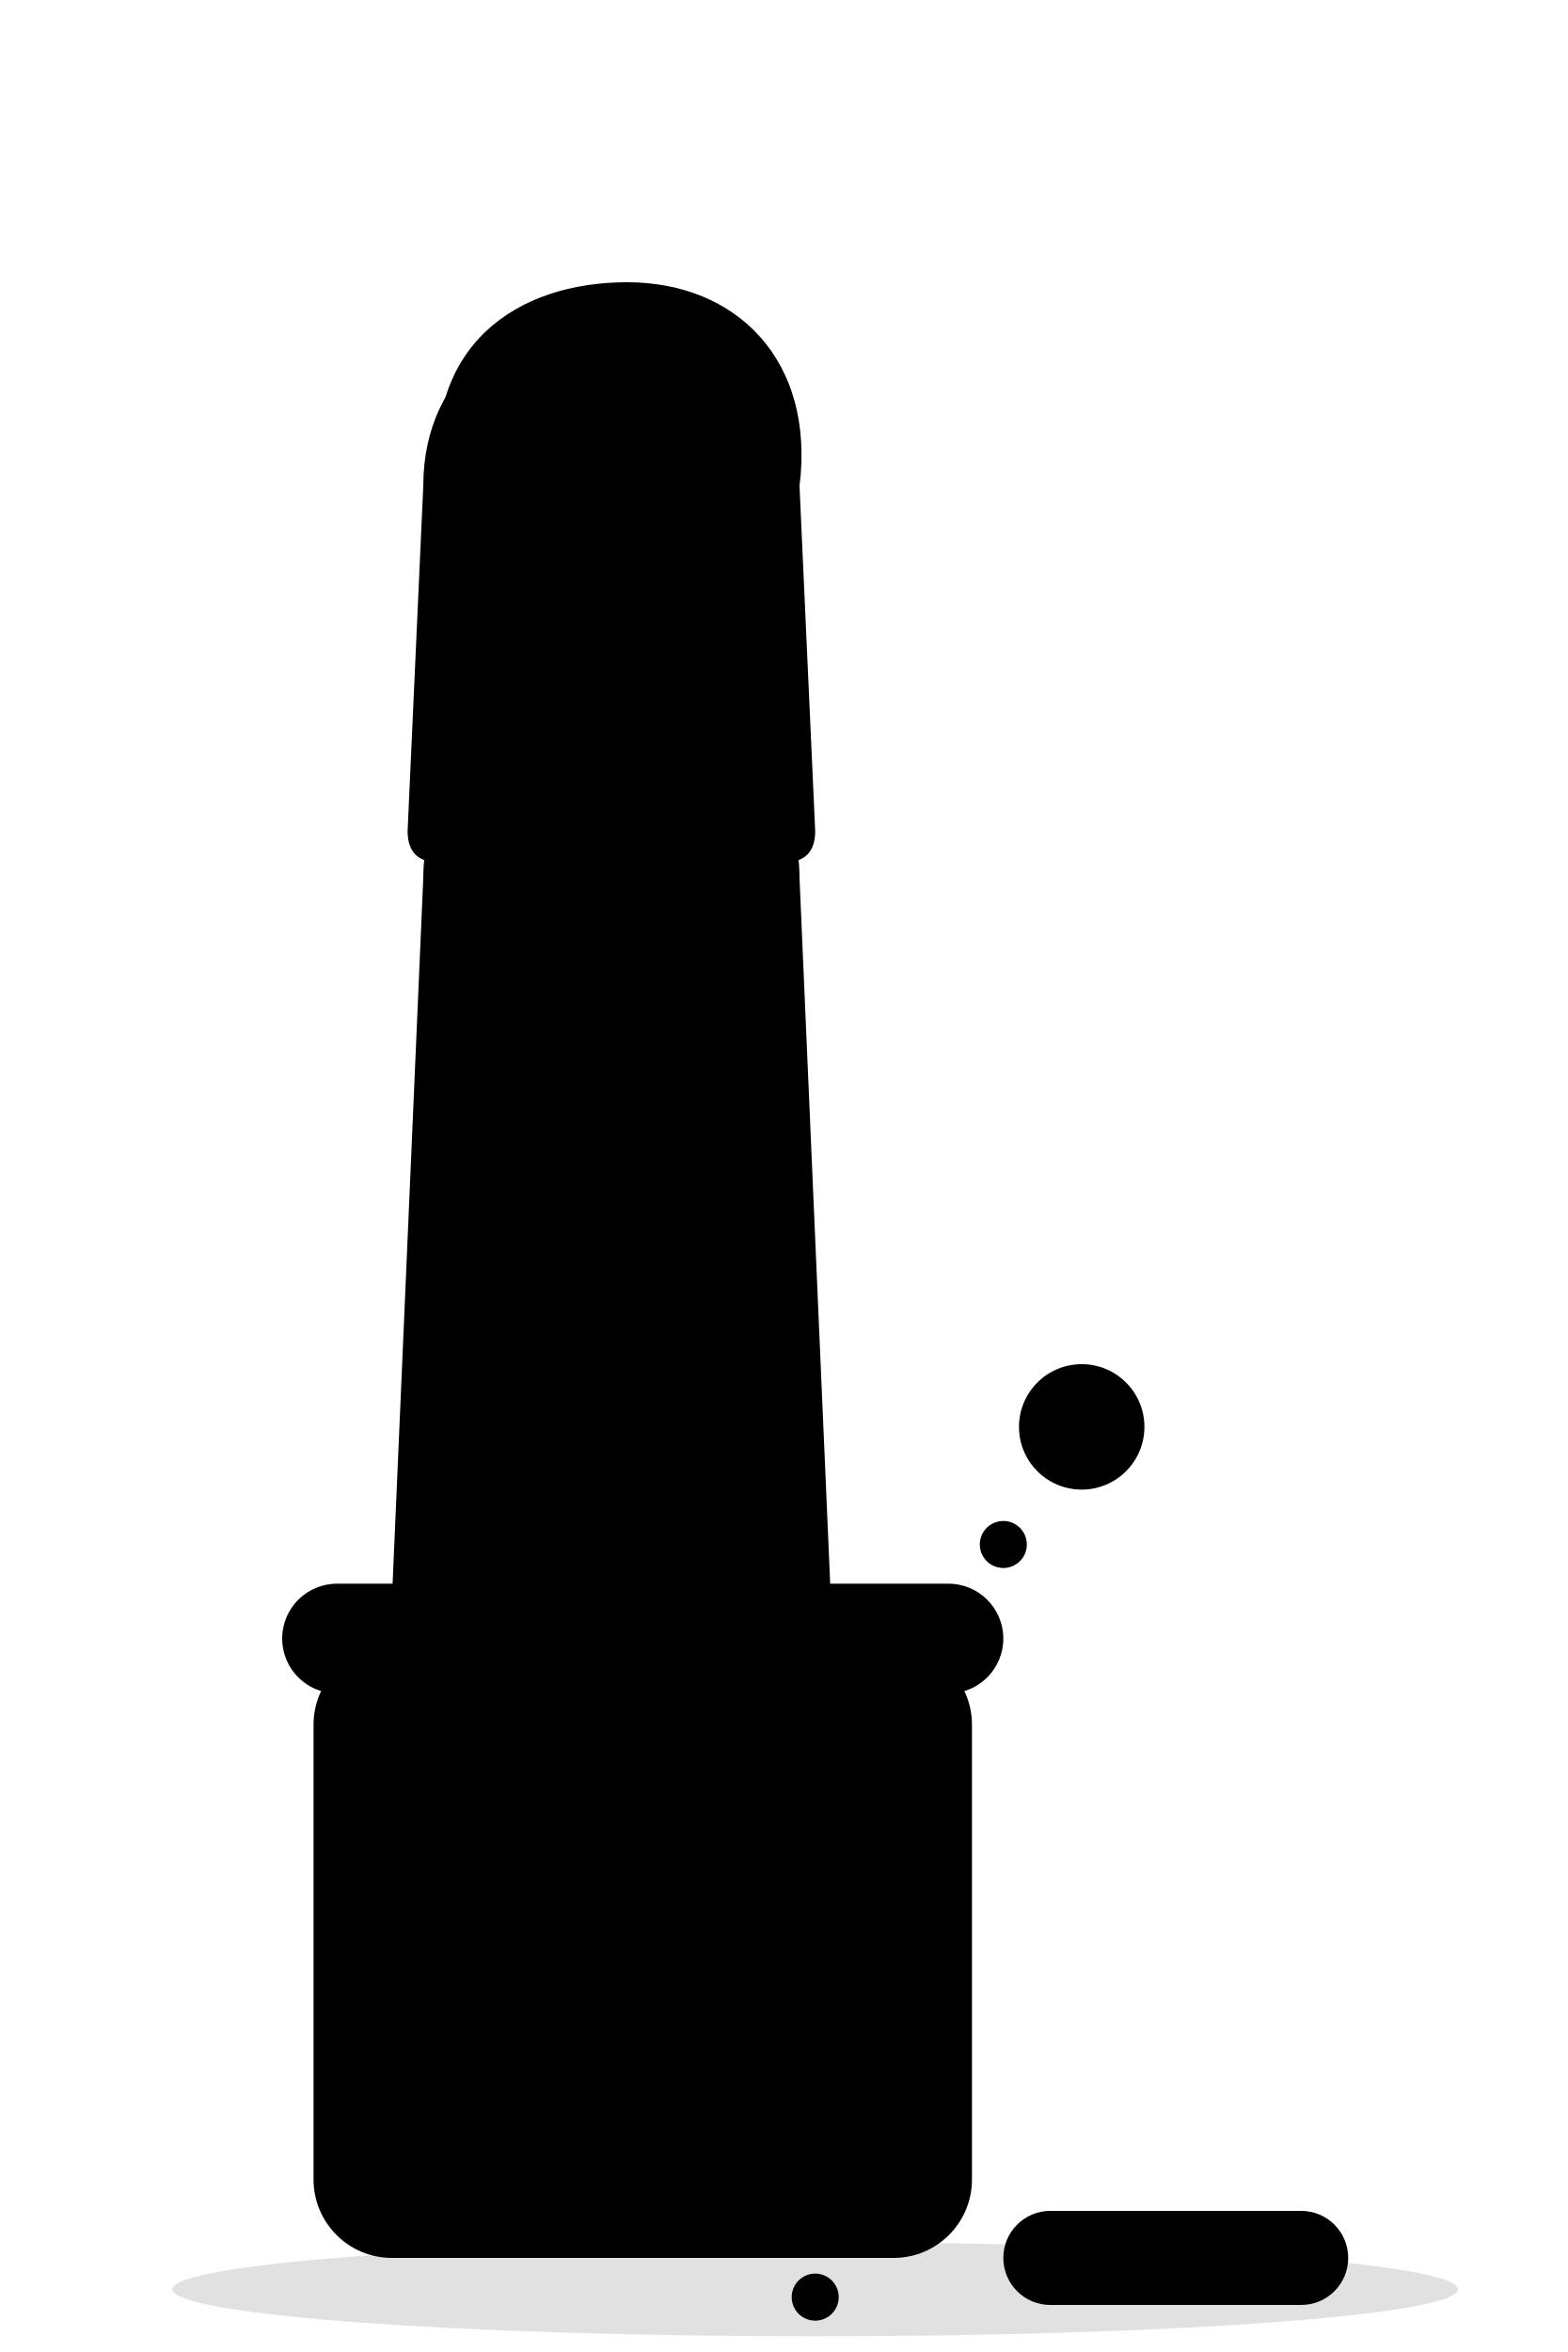
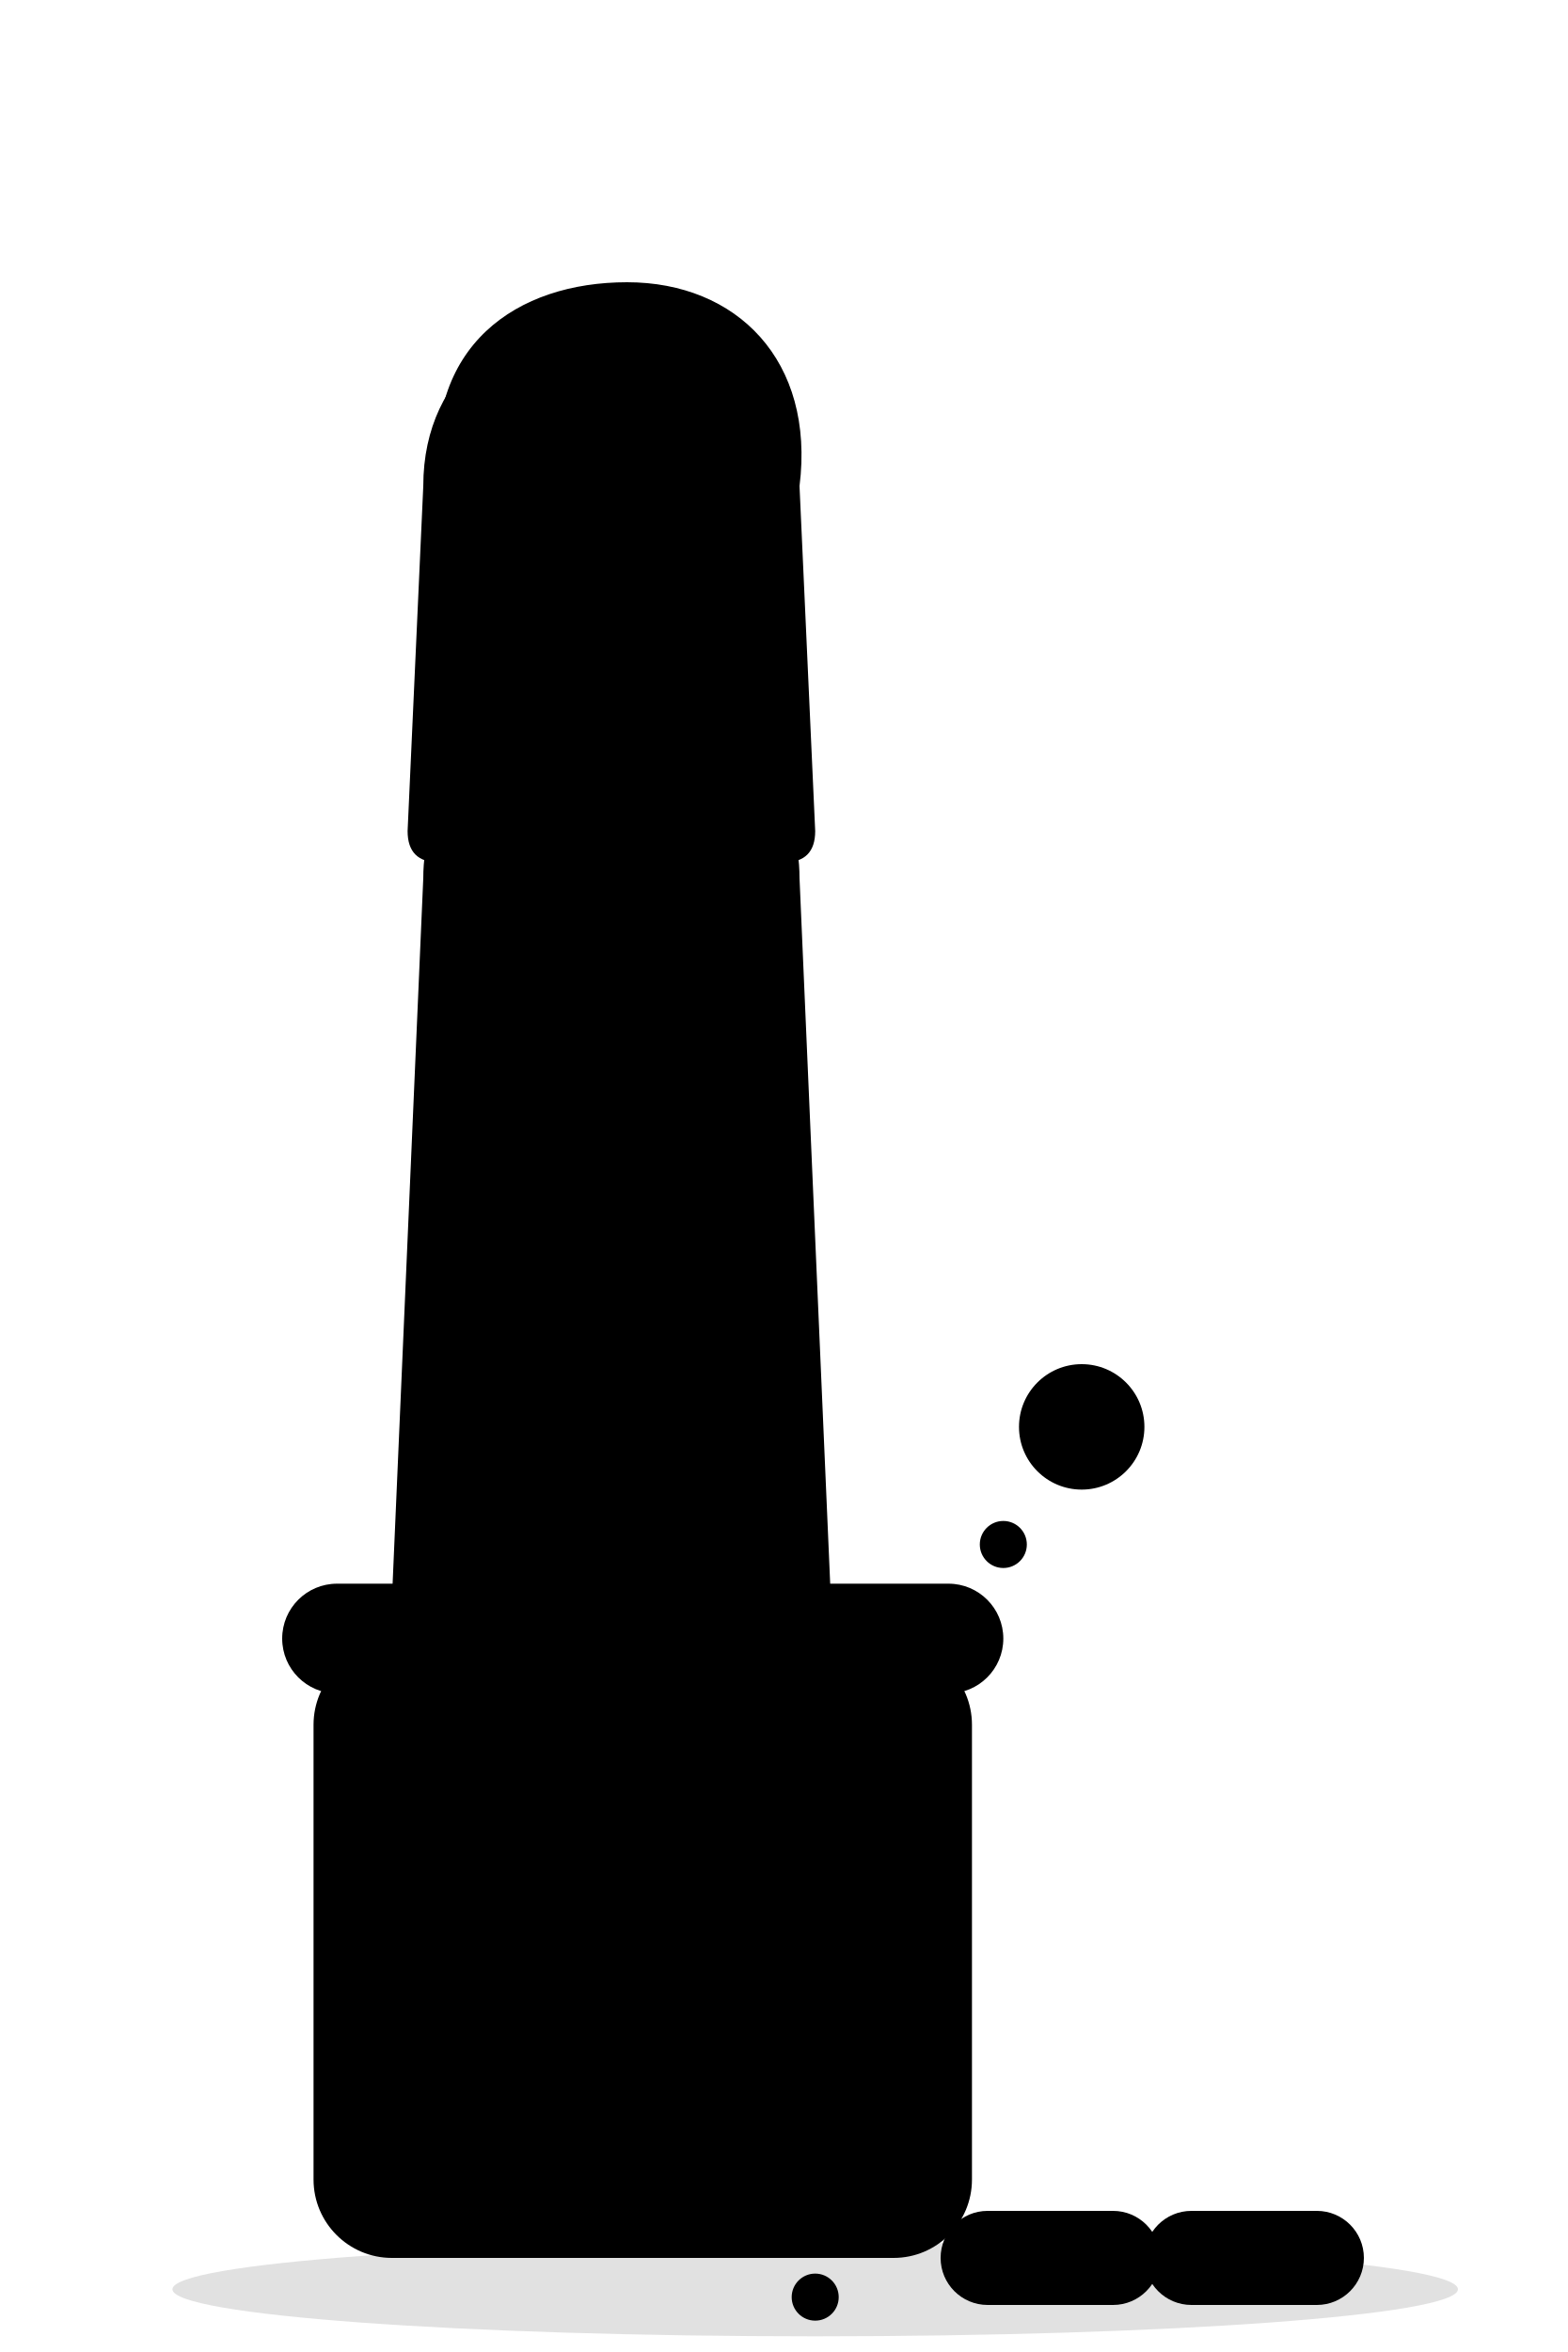
<svg xmlns="http://www.w3.org/2000/svg" viewBox="0 0 200 300" data-si-label="Cleo sitting" data-si-tags="person,woman,sitting,work,laptop" data-si-accepts="hold:lap">
  <ellipse class="slot-neutral" cx="104" cy="292" rx="82" ry="6" opacity="0.12" />
  <rect class="slot-secondary-dark" x="40" y="210" width="84" height="78" rx="10" />
  <rect class="slot-accent" x="36" y="202" width="92" height="14" rx="7" />
-   <path class="slot-stroke-neutral" d="M70 198 H136 V282 M76 206 H152 V282" fill="none" stroke-width="18" stroke-linecap="round" stroke-linejoin="round" />
-   <rect class="slot-neutral-dark" x="128" y="282" width="28" height="12" rx="6" />
-   <rect class="slot-neutral-dark" x="144" y="282" width="28" height="12" rx="6" />
+   <path class="slot-stroke-neutral" d="M70 198 H128 V282 M76 206 H154 V282" fill="none" stroke-width="18" stroke-linecap="round" stroke-linejoin="round" />
+   <rect class="slot-neutral-dark" x="120" y="282" width="28" height="12" rx="6" />
+   <rect class="slot-neutral-dark" x="146" y="282" width="28" height="12" rx="6" />
  <path class="slot-hair" d="M54 62 C54 32 102 32 102 62 L104 106 Q104 110 100 110 H56 Q52 110 52 106 Z" />
  <rect class="slot-skin-dark" x="71" y="78" width="14" height="20" rx="4" />
  <path class="slot-secondary" d="M54 112 Q54 98 70 98 H86 Q102 98 102 112 L106 204 Q106 208 102 208 H54 Q50 208 50 204 Z" />
  <rect class="slot-secondary-dark" x="68" y="90" width="20" height="12" rx="5" />
  <path class="slot-stroke-secondary-dark" d="M58 110 L52 156 L74 184" fill="none" stroke-width="15" stroke-linecap="round" stroke-linejoin="round" />
  <circle class="slot-skin" cx="80" cy="186" r="8" />
  <path class="slot-stroke-secondary-dark" d="M98 110 L110 160 L134 180" fill="none" stroke-width="15" stroke-linecap="round" stroke-linejoin="round" />
  <circle class="slot-skin" cx="138" cy="182" r="8" />
  <circle class="slot-skin" cx="78" cy="60" r="22" />
  <path class="slot-hair" d="M56 62 C54 44 66 36 80 36 C94 36 104 46 102 62 C92 58 82 52 76 44 C72 52 64 58 56 62 Z" />
  <circle id="anchor-hold" cx="128" cy="197" r="3" />
  <circle id="anchor-ground" cx="104" cy="293" r="3" />
</svg>
